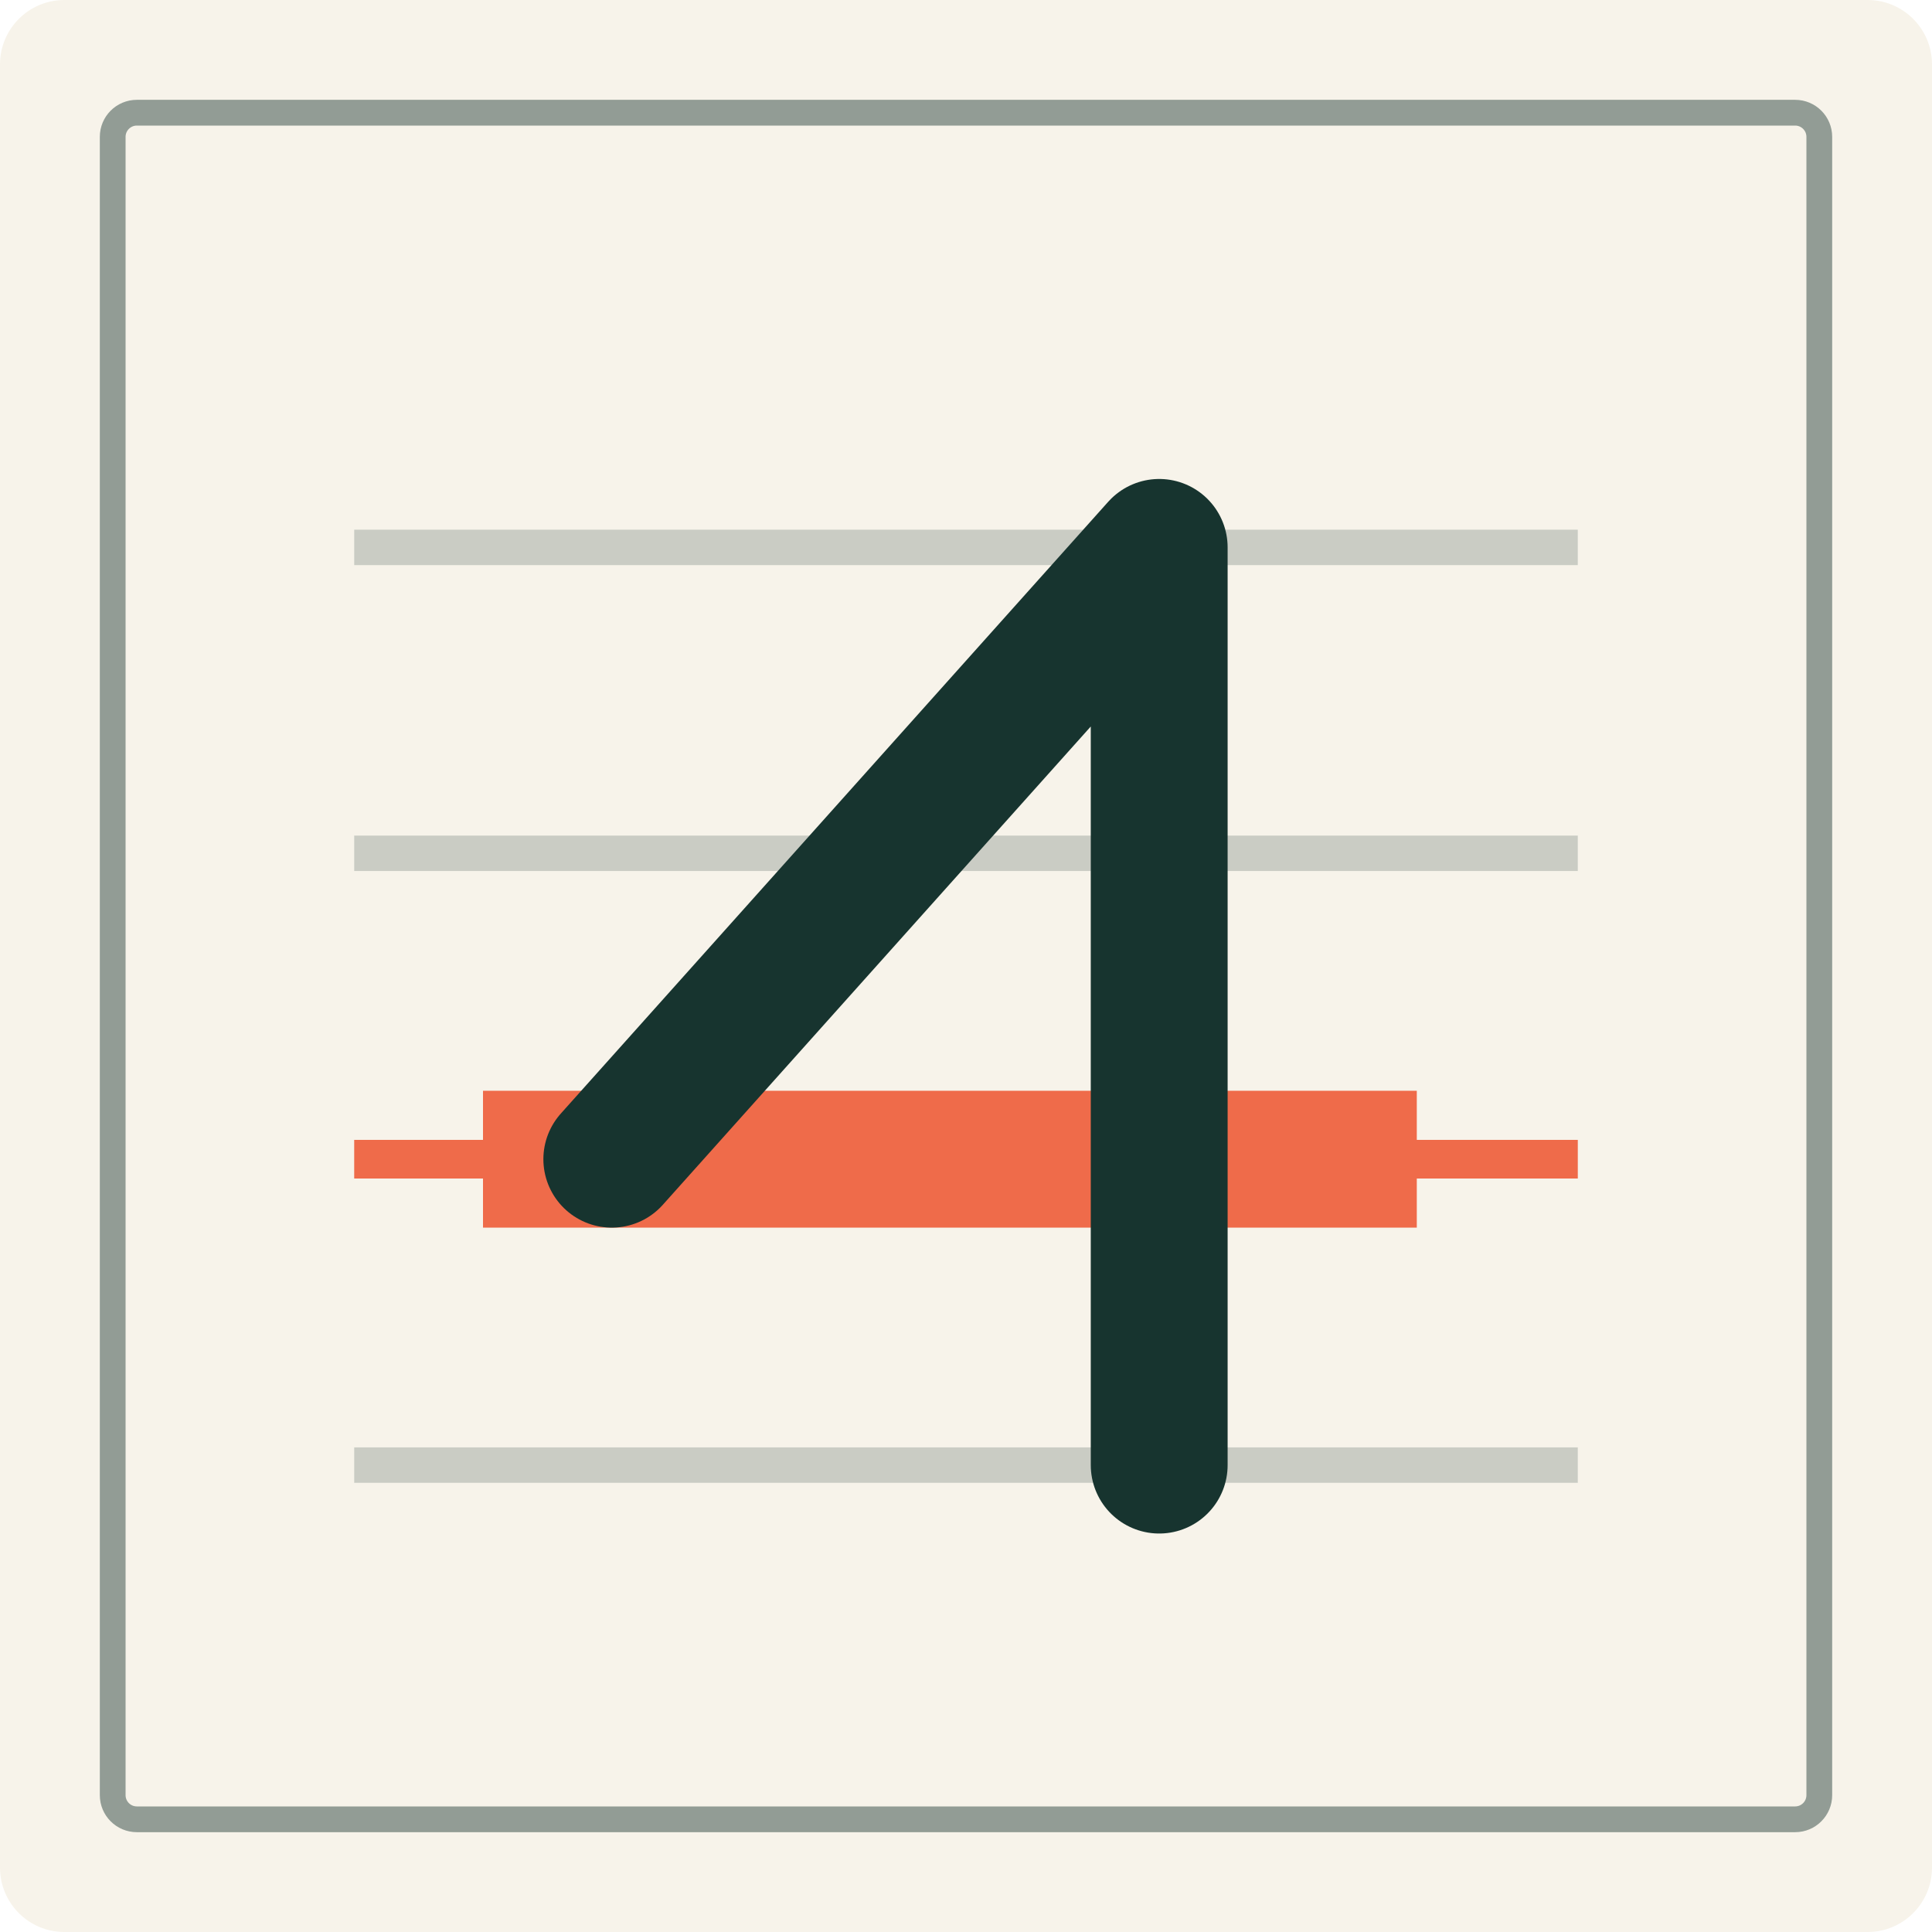
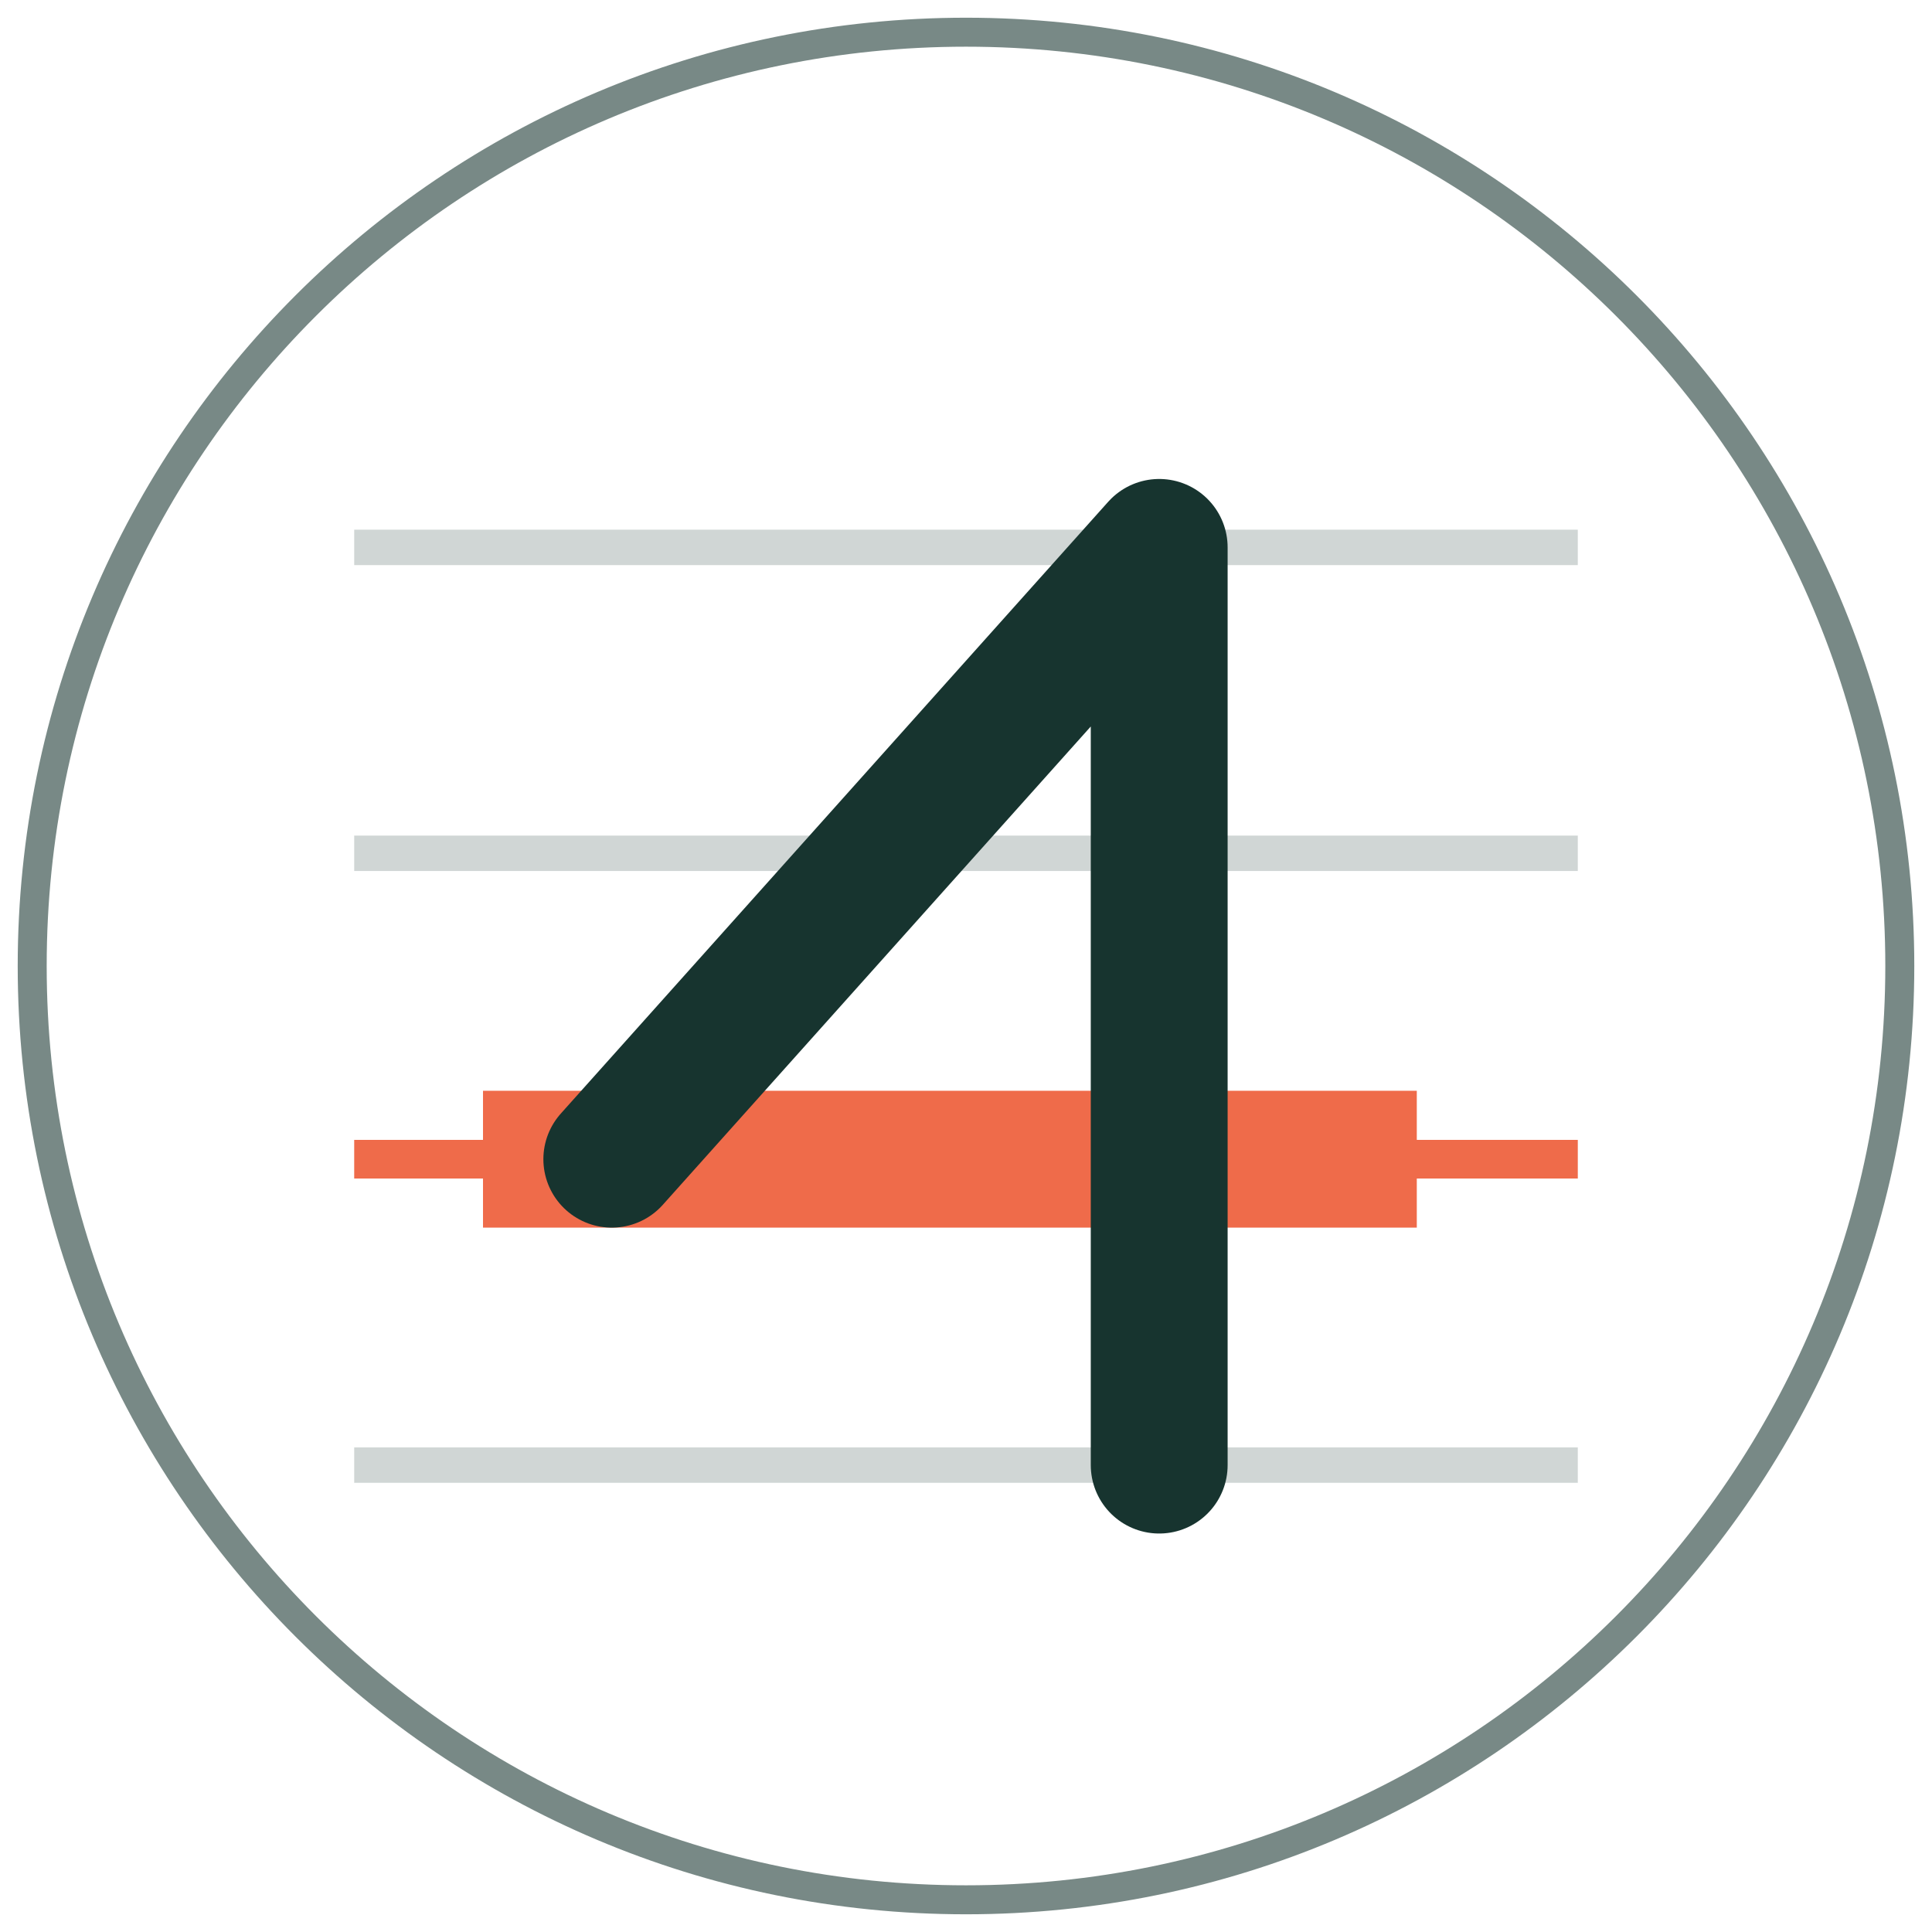
<svg xmlns="http://www.w3.org/2000/svg" viewBox="0 0 120 120" role="img" aria-labelledby="l-title l-desc">
  <g aria-hidden="true">
-     <rect x="0" y="0" width="120" height="120" rx="4" fill="#F7F3EA" />
-     <rect x="7" y="7" width="106" height="106" rx="1.5" fill="none" stroke="#17342F" stroke-opacity="0.45" stroke-width="1.6" />
+     <circle cx="60" cy="60" r="58" fill="none" stroke="#17342F" stroke-opacity="0.58" stroke-width="1.8" />
    <g stroke="#17342F" stroke-opacity="0.2" stroke-width="2.2">
      <line x1="22" y1="34" x2="98" y2="34" />
      <line x1="22" y1="53" x2="98" y2="53" />
      <line x1="22" y1="91" x2="98" y2="91" />
    </g>
    <line x1="22" y1="72" x2="98" y2="72" stroke="#EF6B4A" stroke-width="2.4" />
    <line x1="30" y1="72" x2="88" y2="72" stroke="#EF6B4A" stroke-width="8.5" />
    <path d="M38 72 L72 34 V91" fill="none" stroke="#17342F" stroke-width="8.5" stroke-linejoin="round" stroke-linecap="round" />
  </g>
</svg>
